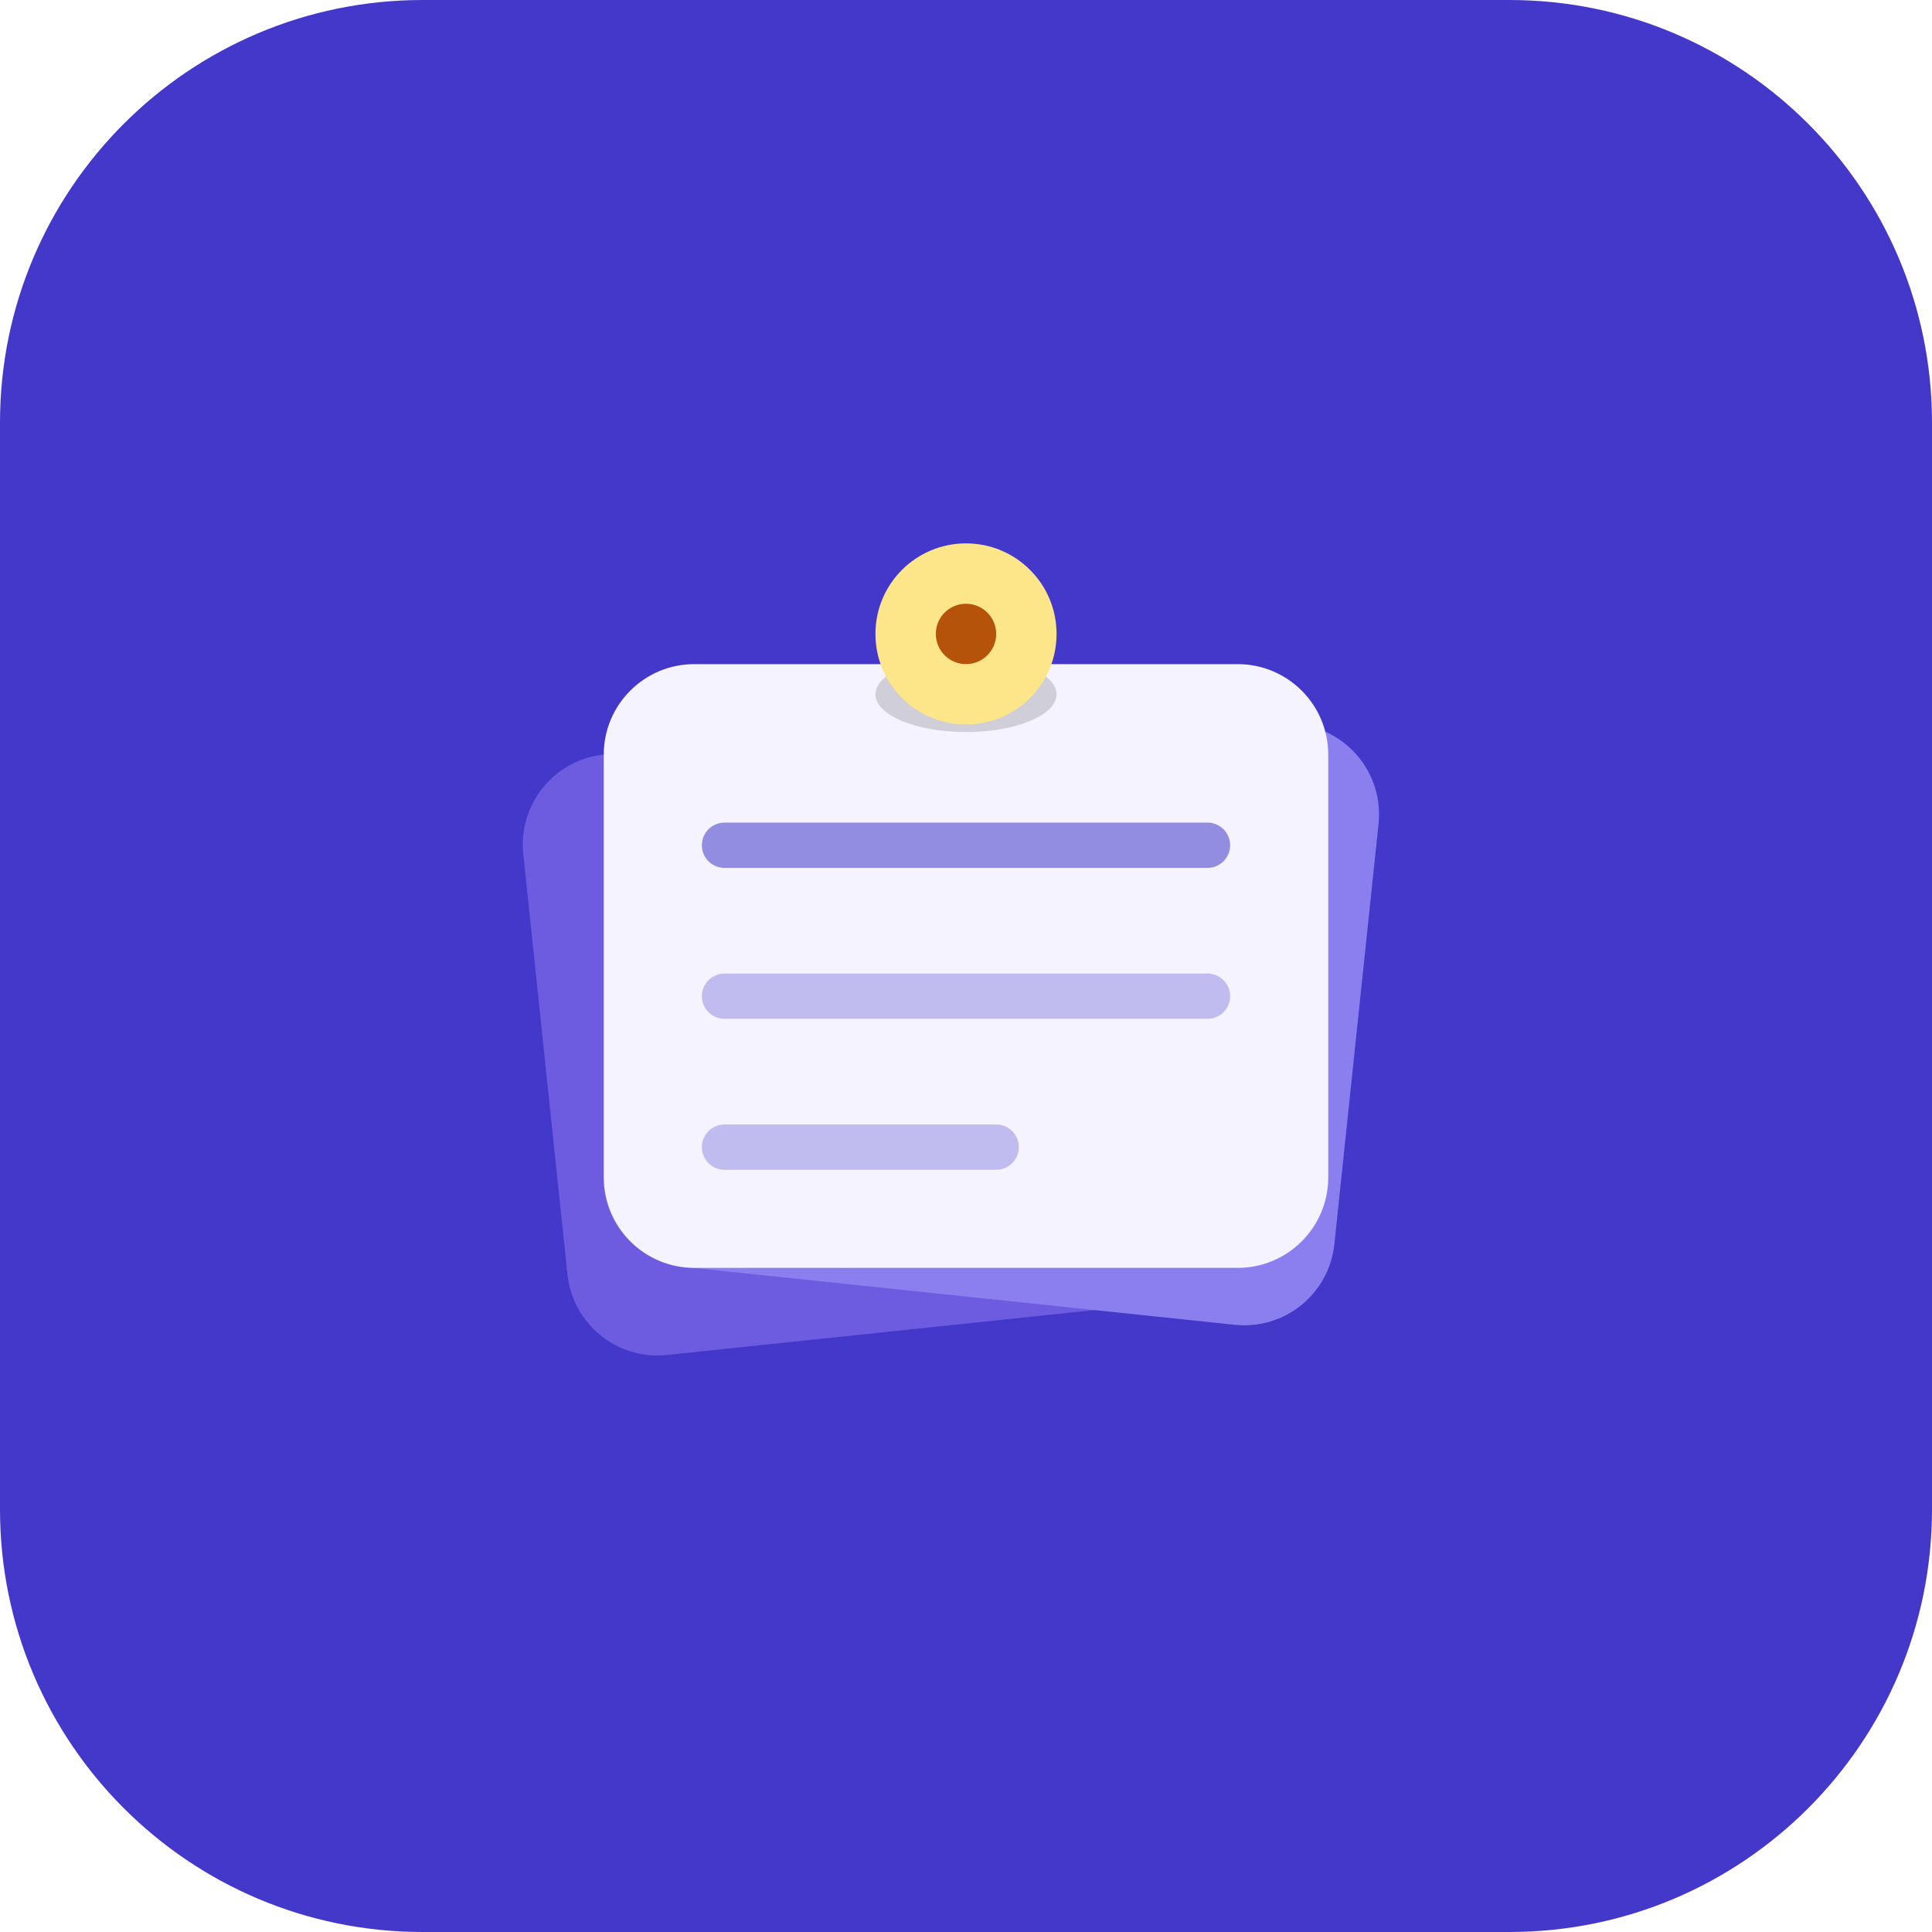
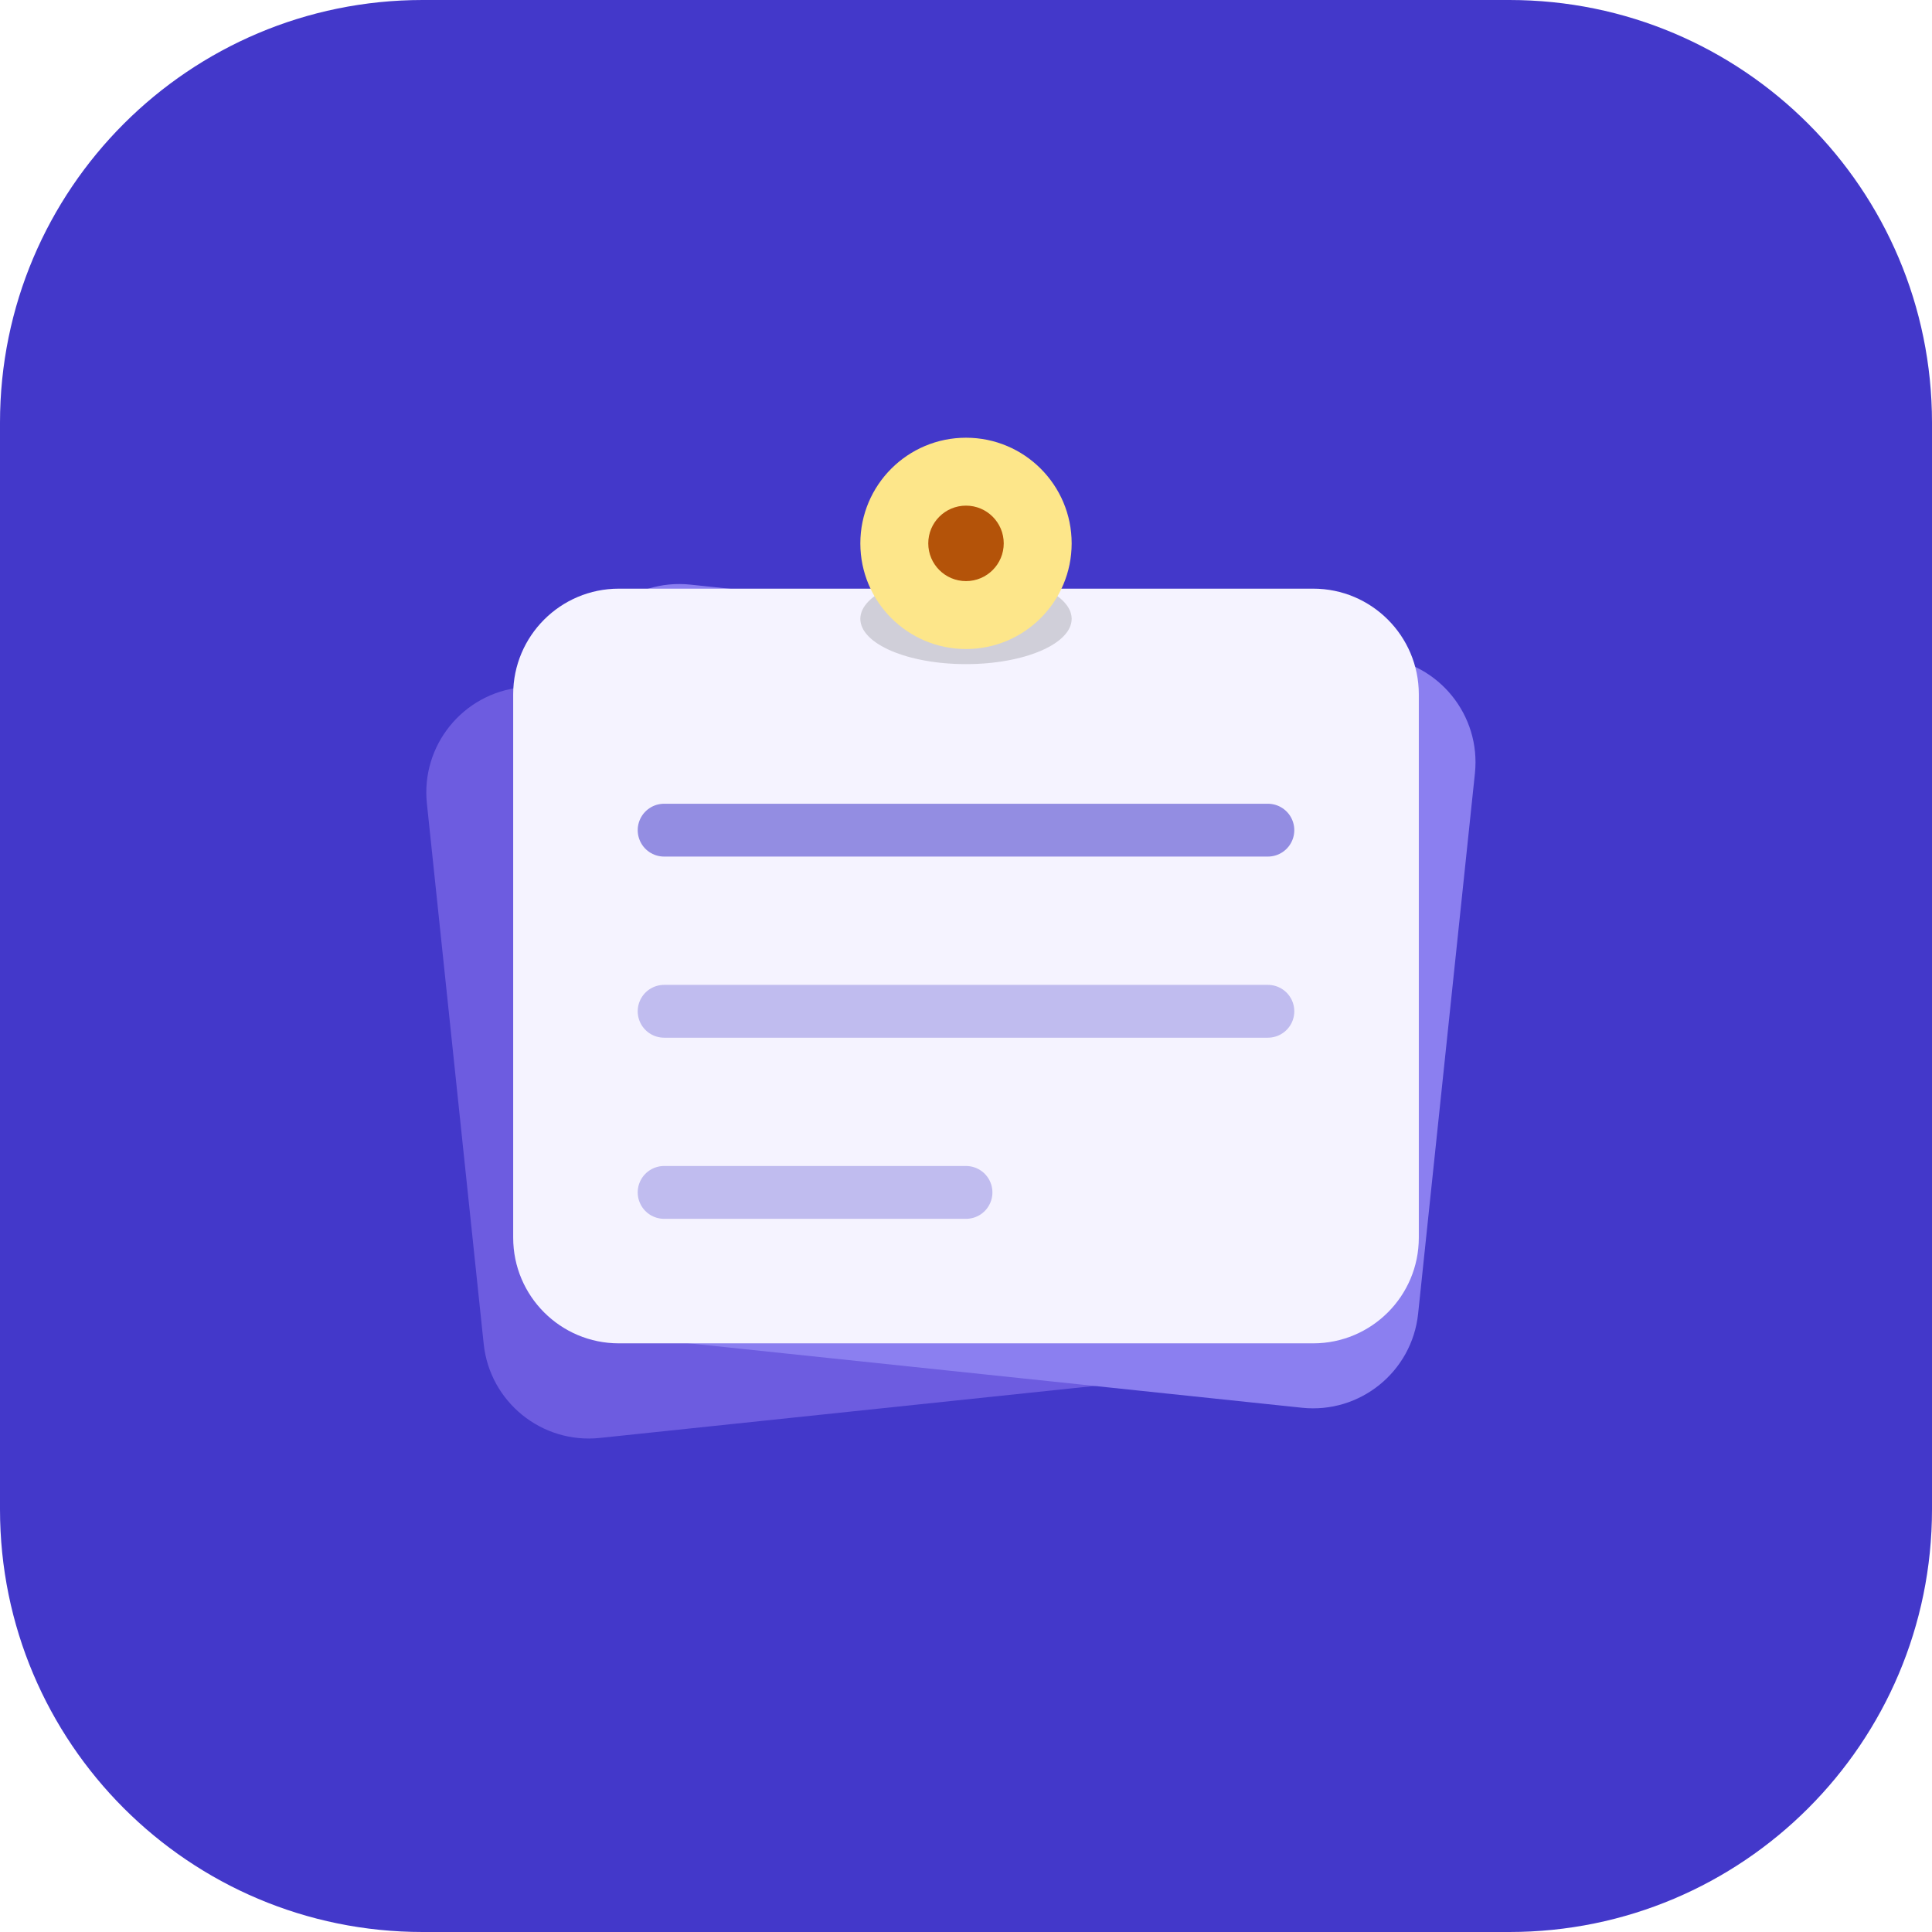
<svg xmlns="http://www.w3.org/2000/svg" viewBox="0 0 128 128" width="128" height="128">
  <rect width="128" height="128" rx="28" fill="#4338CA" />
-   <rect x="36" y="48" width="48" height="40" rx="6" fill="#6D5CE0" transform="rotate(-6 60 68)" />
-   <rect x="42" y="46" width="48" height="40" rx="6" fill="#8B7FF0" transform="rotate(6 66 66)" />
-   <rect x="40" y="44" width="48" height="40" rx="6" fill="#F5F3FF" />
-   <line x1="48" y1="56" x2="80" y2="56" stroke="#4338CA" stroke-width="3" stroke-linecap="round" opacity="0.55" />
-   <line x1="48" y1="66" x2="80" y2="66" stroke="#4338CA" stroke-width="3" stroke-linecap="round" opacity="0.3" />
-   <line x1="48" y1="76" x2="66" y2="76" stroke="#4338CA" stroke-width="3" stroke-linecap="round" opacity="0.3" />
-   <ellipse cx="64" cy="46" rx="6" ry="2.5" fill="#000000" opacity="0.15" />
-   <circle cx="64" cy="42" r="6" fill="#FDE68A" />
-   <circle cx="64" cy="42" r="2" fill="#B45309" />
+   <rect x="30" y="43" width="60" height="50" rx="7" fill="#6D5CE0" transform="rotate(-6 60 68)" />
+   <rect x="36" y="41" width="60" height="50" rx="7" fill="#8B7FF0" transform="rotate(6 66 66)" />
+   <rect x="34" y="39" width="60" height="50" rx="7" fill="#F5F3FF" />
+   <line x1="44" y1="55" x2="84" y2="55" stroke="#4338CA" stroke-width="3.5" stroke-linecap="round" opacity="0.55" />
+   <line x1="44" y1="67" x2="84" y2="67" stroke="#4338CA" stroke-width="3.5" stroke-linecap="round" opacity="0.3" />
+   <line x1="44" y1="79" x2="64" y2="79" stroke="#4338CA" stroke-width="3.5" stroke-linecap="round" opacity="0.3" />
+   <ellipse cx="64" cy="41" rx="7" ry="3" fill="#000000" opacity="0.15" />
+   <circle cx="64" cy="36" r="7" fill="#FDE68A" />
+   <circle cx="64" cy="36" r="2.5" fill="#B45309" />
</svg>
